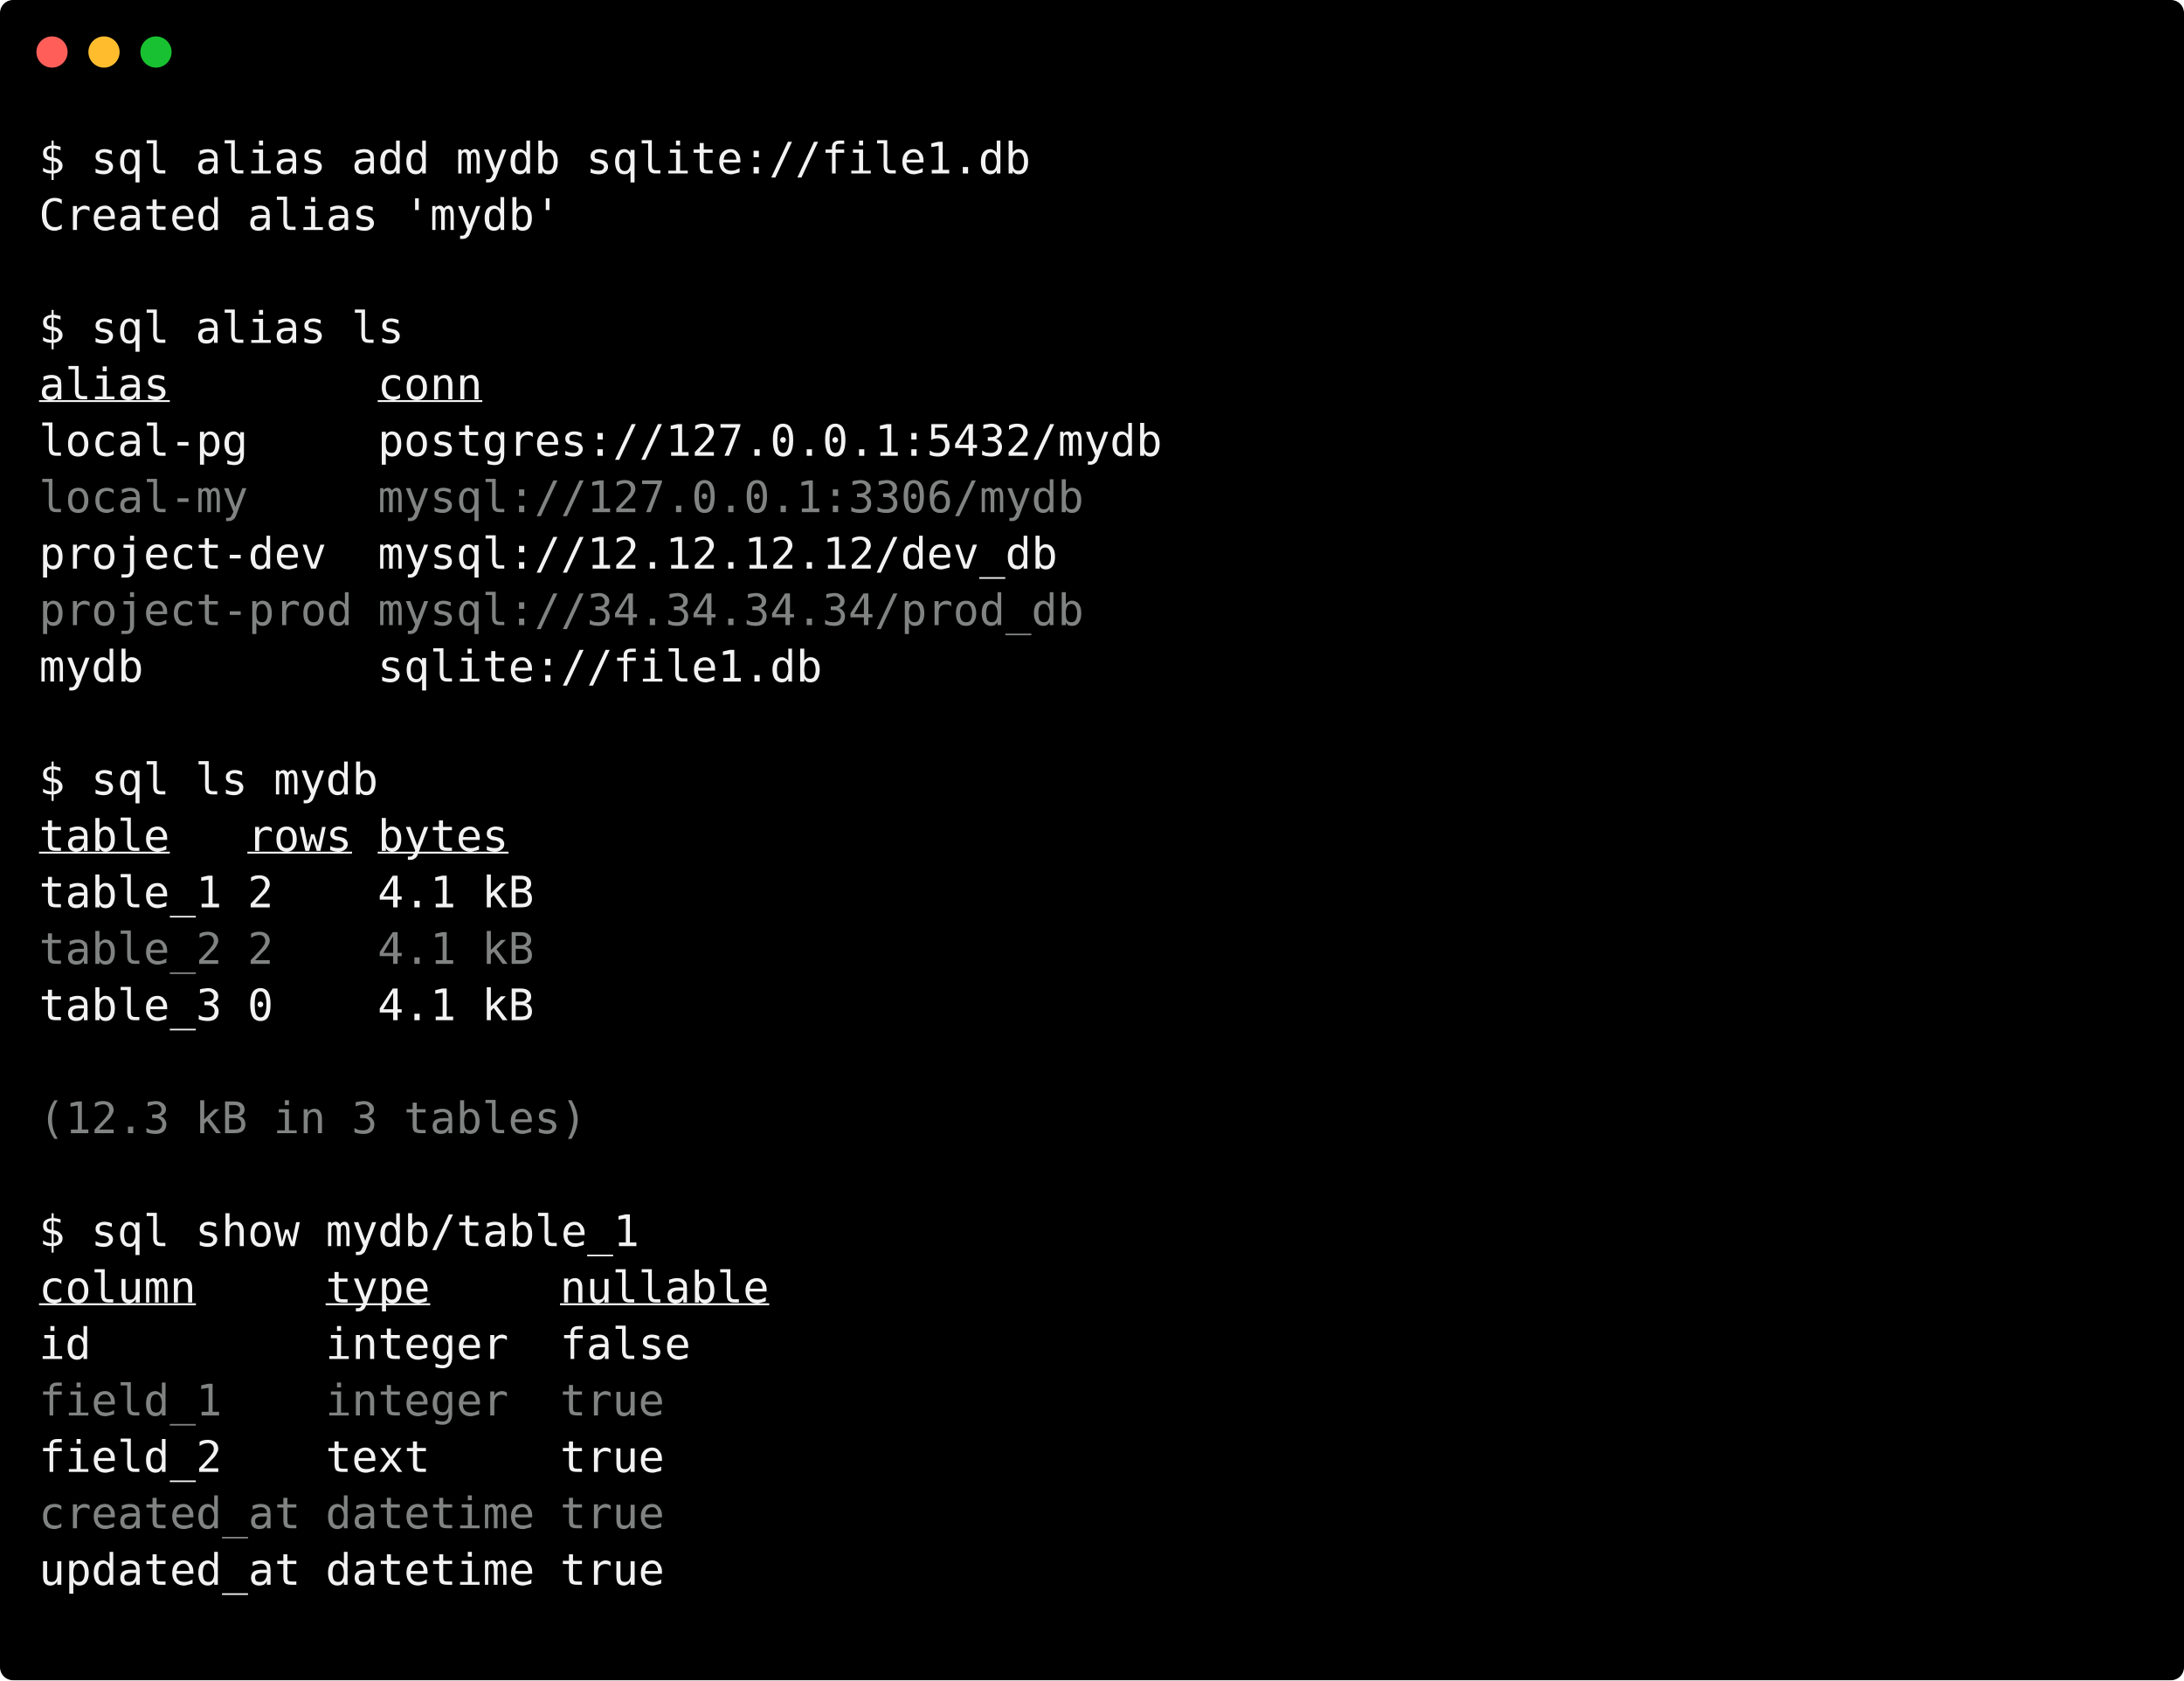
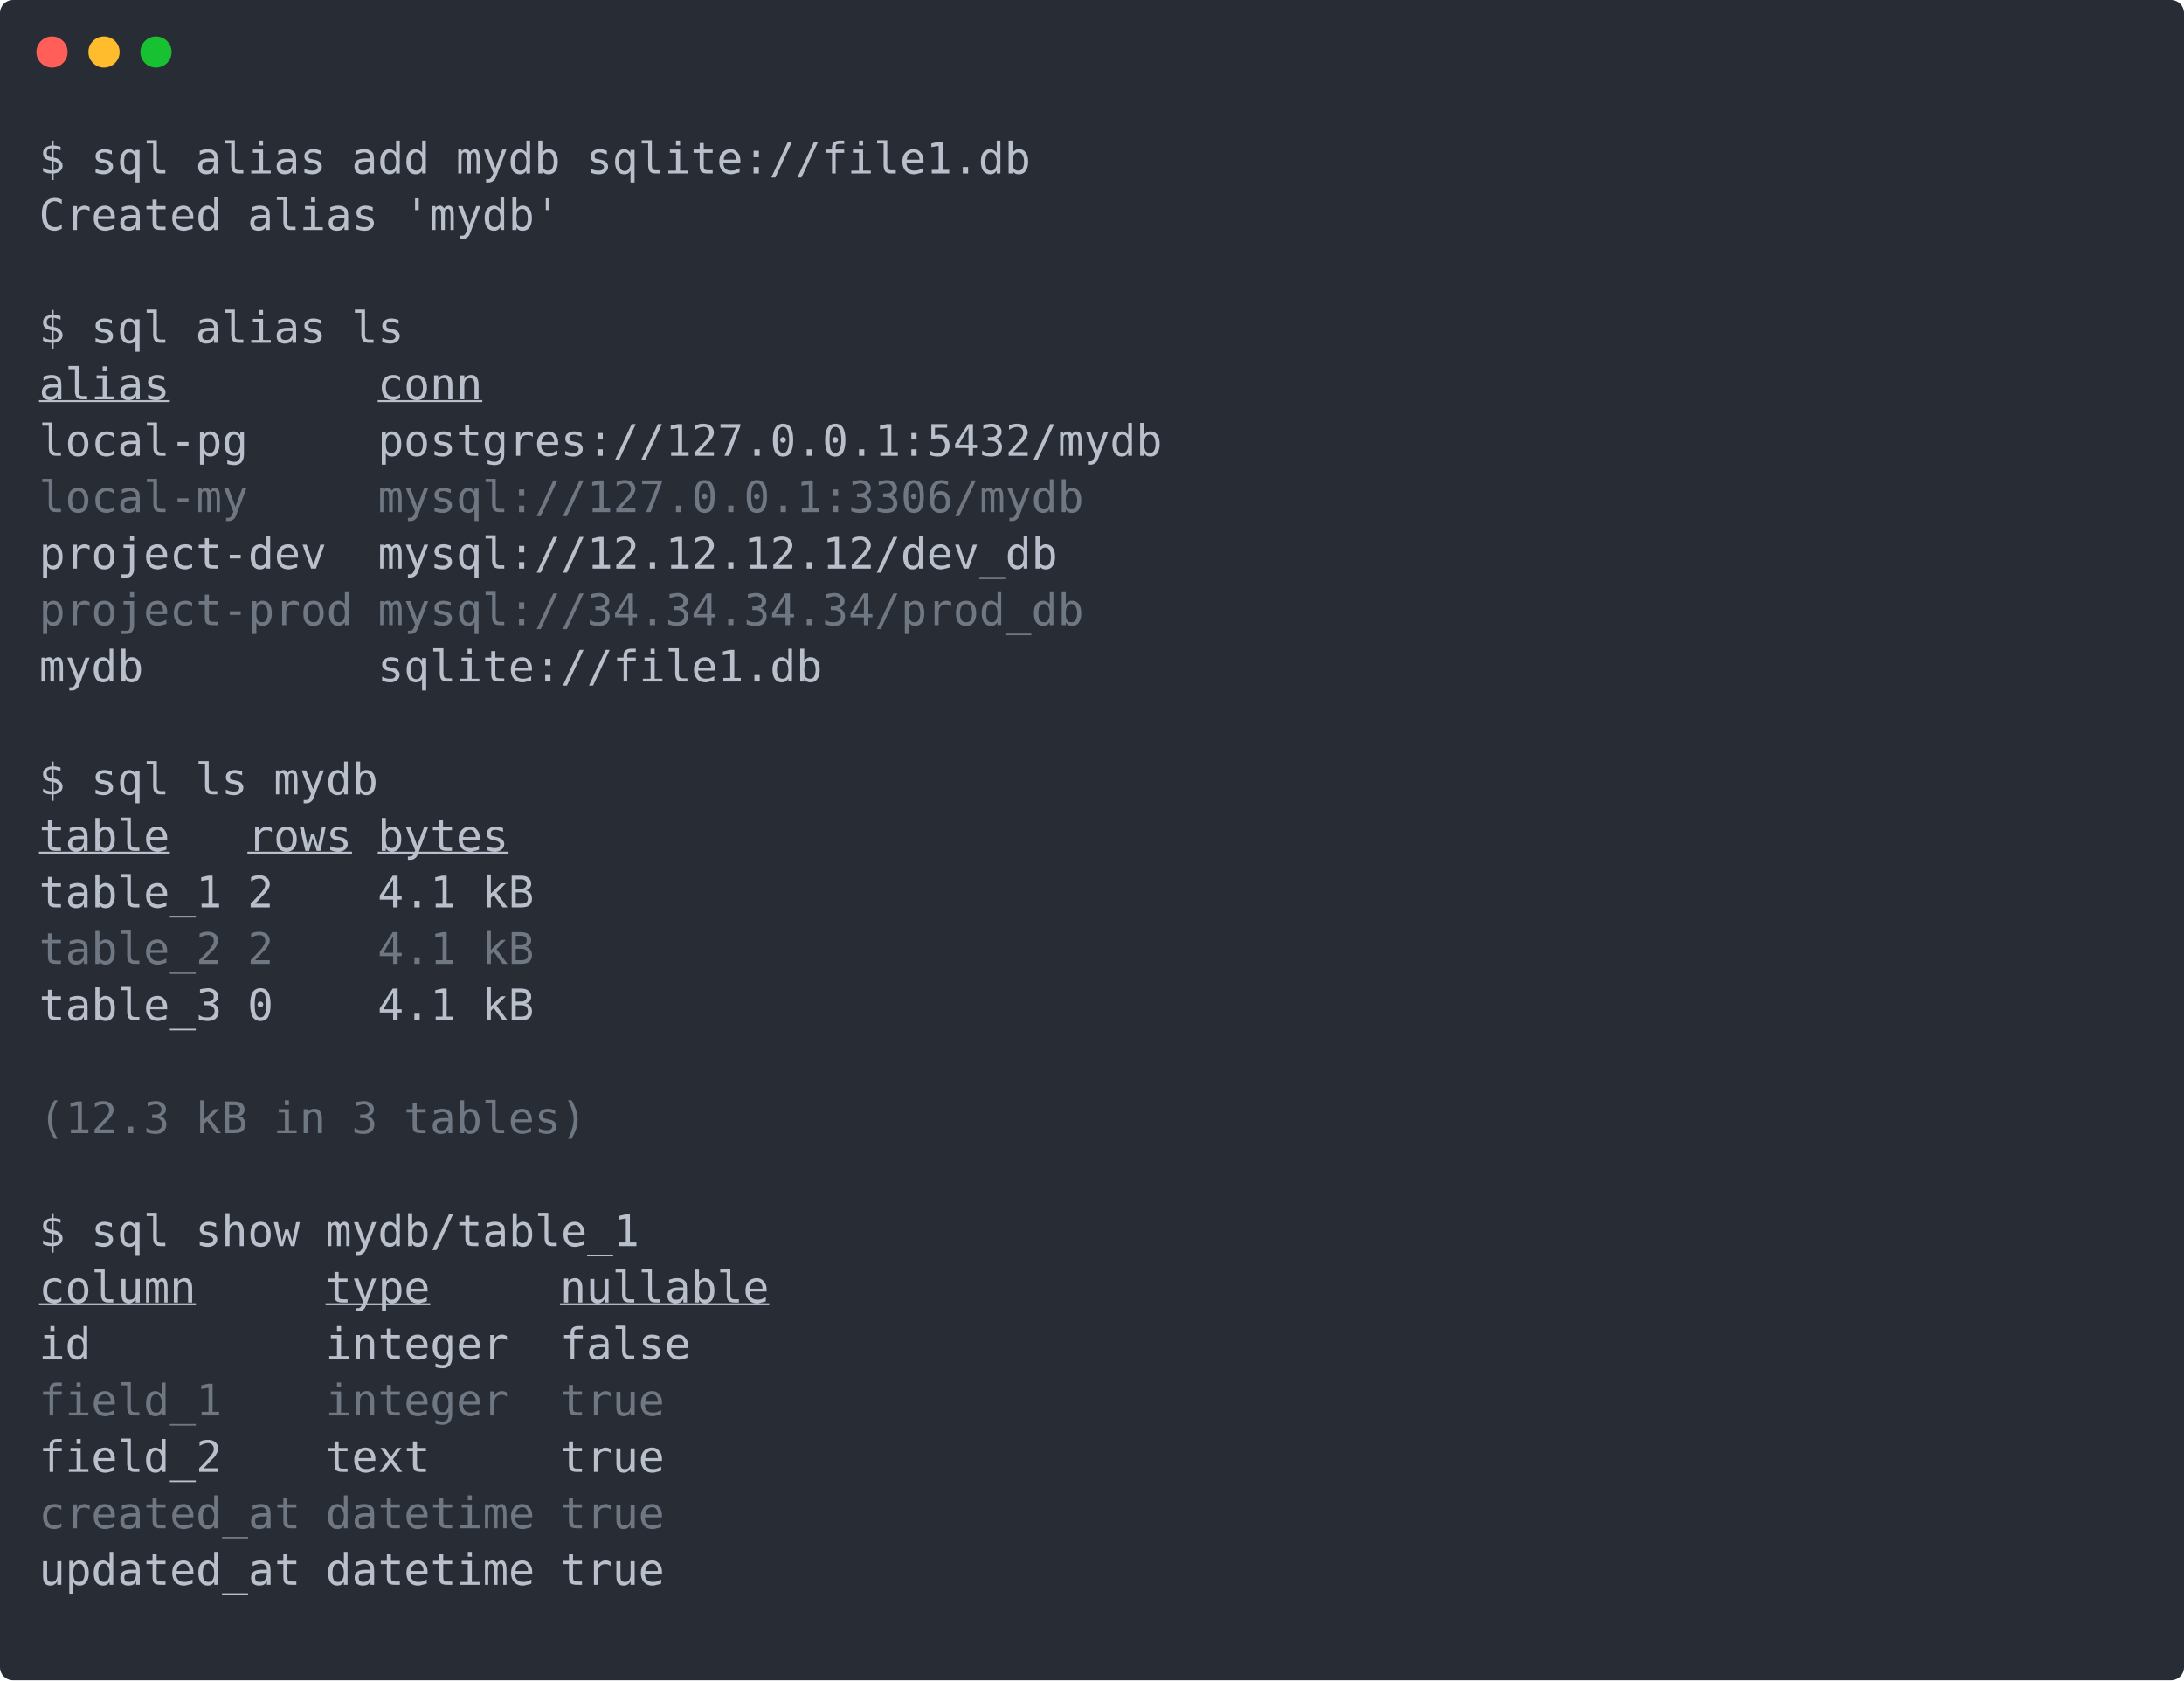
<svg xmlns="http://www.w3.org/2000/svg" xmlns:xlink="http://www.w3.org/1999/xlink" width="840" height="646.17">
  <rect width="840" height="646.17" rx="5" ry="5" class="a" />
  <svg y="0%" x="0%">
    <circle cx="20" cy="20" r="6" fill="#ff5f58" />
    <circle cx="40" cy="20" r="6" fill="#ffbd2e" />
    <circle cx="60" cy="20" r="6" fill="#18c132" />
  </svg>
  <svg height="586.17" viewBox="0 0 80 58.617" width="800" x="15" y="50">
-     <style>.a{fill:#000}.g{fill:#f2f2f2}.g,.h,.i{white-space:pre}.h{fill:#f2f2f2;text-decoration:underline}.i{fill:#818383}</style>
+     <style>.a{fill:#282d35}.g{fill:#b9c0cb}.g,.h,.i{white-space:pre}.h{fill:#b9c0cb;text-decoration:underline}.i{fill:#6f7783}</style>
    <g font-family="Monaco,Consolas,Menlo,'Bitstream Vera Sans Mono','Powerline Symbols',monospace" font-size="1.67">
      <defs>
        <symbol id="a">
          <path fill="transparent" d="M0 0h80v28H0z" />
        </symbol>
      </defs>
      <path class="a" d="M0 0h80v58.617H0z" />
      <svg width="80">
        <svg>
          <use xlink:href="#a" />
          <text y="1.67" class="g">$</text>
          <text x="2.004" y="1.67" class="g">sql</text>
          <text x="6.012" y="1.67" class="g">alias</text>
          <text x="12.024" y="1.67" class="g">add</text>
          <text x="16.032" y="1.67" class="g">mydb</text>
          <text x="21.042" y="1.67" class="g">sqlite://file1.db</text>
          <text y="3.841" class="g">Created</text>
          <text x="8.016" y="3.841" class="g">alias</text>
          <text x="14.028" y="3.841" class="g">'mydb'</text>
          <text y="8.183" class="g">$</text>
          <text x="2.004" y="8.183" class="g">sql</text>
          <text x="6.012" y="8.183" class="g">alias</text>
          <text x="12.024" y="8.183" class="g">ls</text>
          <text y="10.354" class="h">alias</text>
          <text x="13.026" y="10.354" class="h">conn</text>
          <text y="12.525" class="g">local-pg</text>
          <text x="13.026" y="12.525" class="g">postgres://127.0.0.1:5432/mydb</text>
          <text y="14.696" class="i">local-my</text>
          <text x="13.026" y="14.696" class="i">mysql://127.0.0.1:3306/mydb</text>
          <text y="16.867" class="g">project-dev</text>
          <text x="13.026" y="16.867" class="g">mysql://12.12.12.12/dev_db</text>
          <text y="19.038" class="i">project-prod</text>
          <text x="13.026" y="19.038" class="i">mysql://34.34.34.34/prod_db</text>
          <text y="21.209" class="g">mydb</text>
          <text x="13.026" y="21.209" class="g">sqlite://file1.db</text>
          <text y="25.551" class="g">$</text>
          <text x="2.004" y="25.551" class="g">sql</text>
          <text x="6.012" y="25.551" class="g">ls</text>
          <text x="9.018" y="25.551" class="g">mydb</text>
          <text y="27.722" class="h">table</text>
          <text x="8.016" y="27.722" class="h">rows</text>
          <text x="13.026" y="27.722" class="h">bytes</text>
          <text y="29.893" class="g">table_1</text>
          <text x="8.016" y="29.893" class="g">2</text>
          <text x="13.026" y="29.893" class="g">4.1</text>
          <text x="17.034" y="29.893" class="g">kB</text>
          <text y="32.064" class="i">table_2</text>
          <text x="8.016" y="32.064" class="i">2</text>
          <text x="13.026" y="32.064" class="i">4.1</text>
          <text x="17.034" y="32.064" class="i">kB</text>
          <text y="34.235" class="g">table_3</text>
          <text x="8.016" y="34.235" class="g">0</text>
          <text x="13.026" y="34.235" class="g">4.1</text>
          <text x="17.034" y="34.235" class="g">kB</text>
          <text y="38.577" class="i">(12.3</text>
          <text x="6.012" y="38.577" class="i">kB</text>
          <text x="9.018" y="38.577" class="i">in</text>
          <text x="12.024" y="38.577" class="i">3</text>
          <text x="14.028" y="38.577" class="i">tables)</text>
          <text y="42.919" class="g">$</text>
          <text x="2.004" y="42.919" class="g">sql</text>
          <text x="6.012" y="42.919" class="g">show</text>
          <text x="11.022" y="42.919" class="g">mydb/table_1</text>
          <text y="45.09" class="h">column</text>
          <text x="11.022" y="45.09" class="h">type</text>
          <text x="20.04" y="45.09" class="h">nullable</text>
          <text y="47.261" class="g">id</text>
          <text x="11.022" y="47.261" class="g">integer</text>
          <text x="20.04" y="47.261" class="g">false</text>
          <text y="49.432" class="i">field_1</text>
          <text x="11.022" y="49.432" class="i">integer</text>
          <text x="20.04" y="49.432" class="i">true</text>
          <text y="51.603" class="g">field_2</text>
          <text x="11.022" y="51.603" class="g">text</text>
          <text x="20.04" y="51.603" class="g">true</text>
          <text y="53.774" class="i">created_at</text>
          <text x="11.022" y="53.774" class="i">datetime</text>
          <text x="20.04" y="53.774" class="i">true</text>
          <text y="55.945" class="g">updated_at</text>
          <text x="11.022" y="55.945" class="g">datetime</text>
          <text x="20.04" y="55.945" class="g">true</text>
        </svg>
      </svg>
    </g>
  </svg>
</svg>
